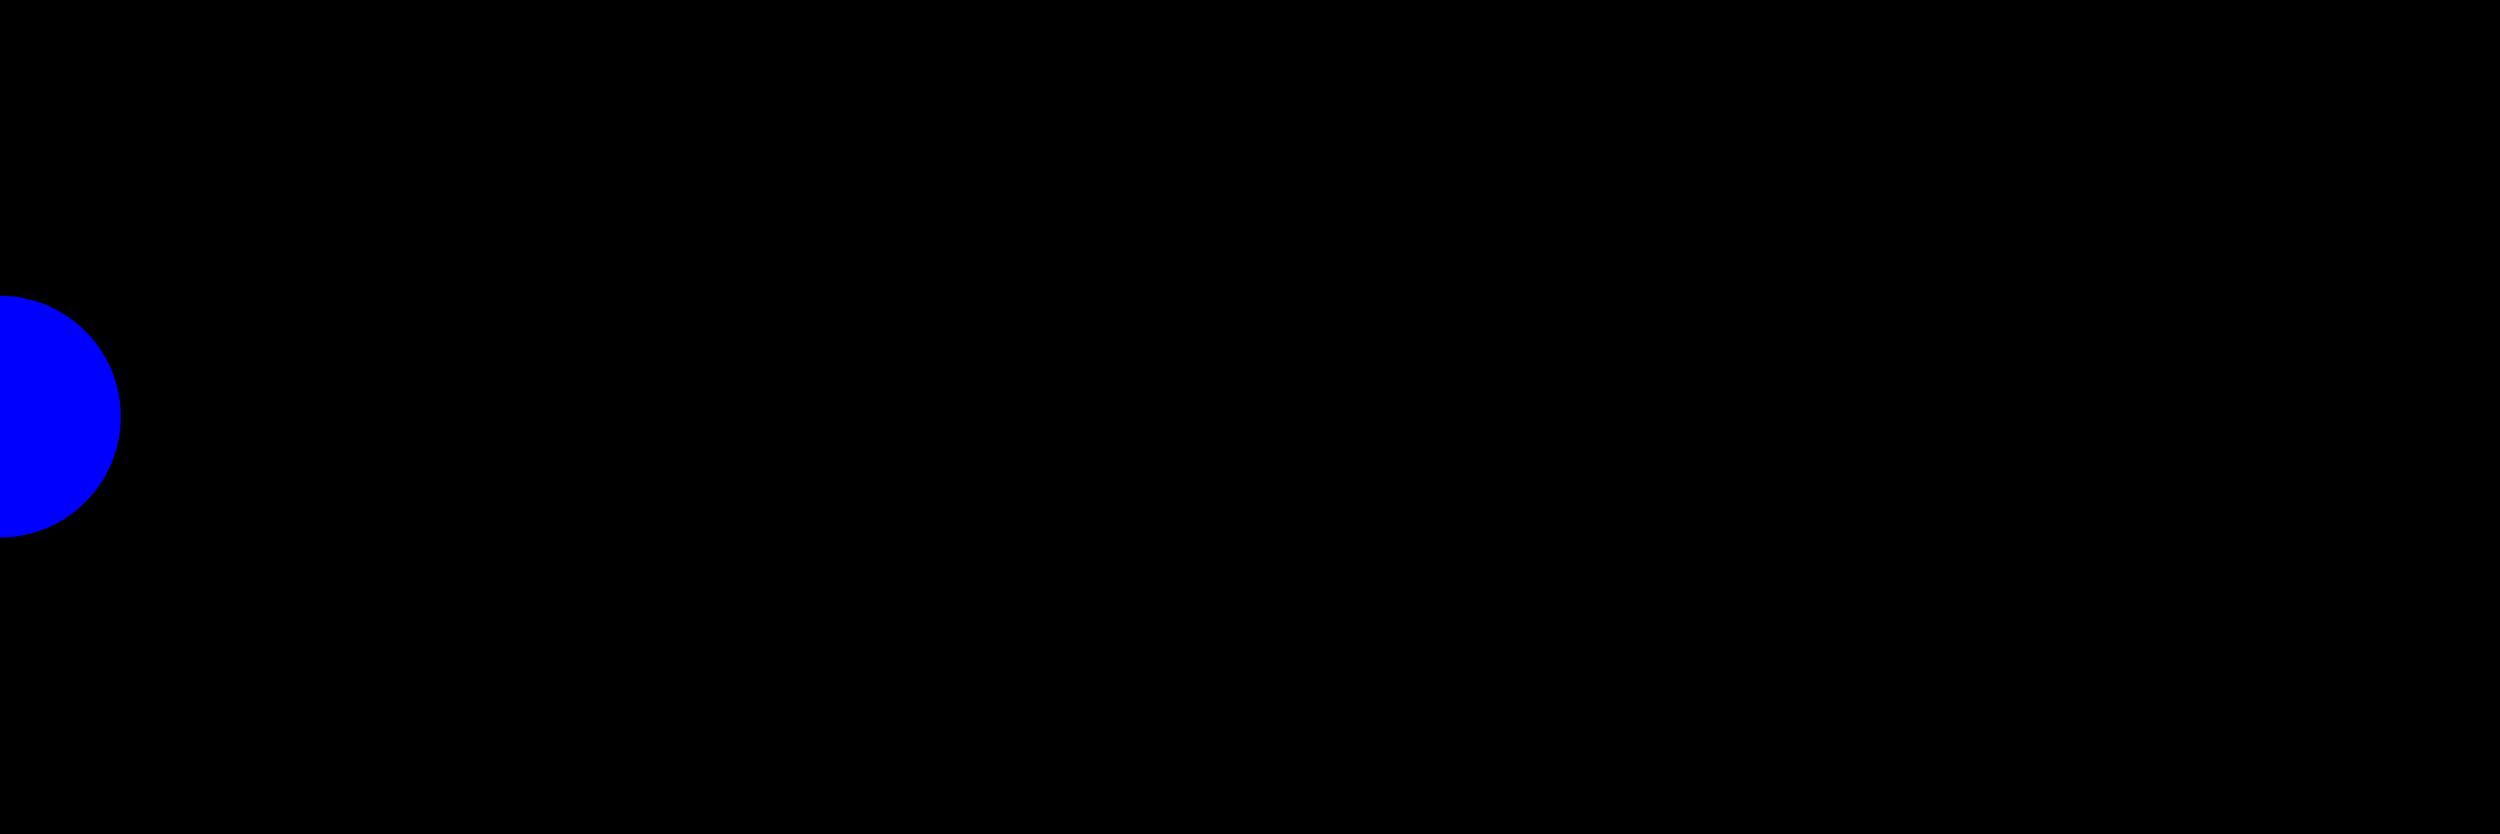
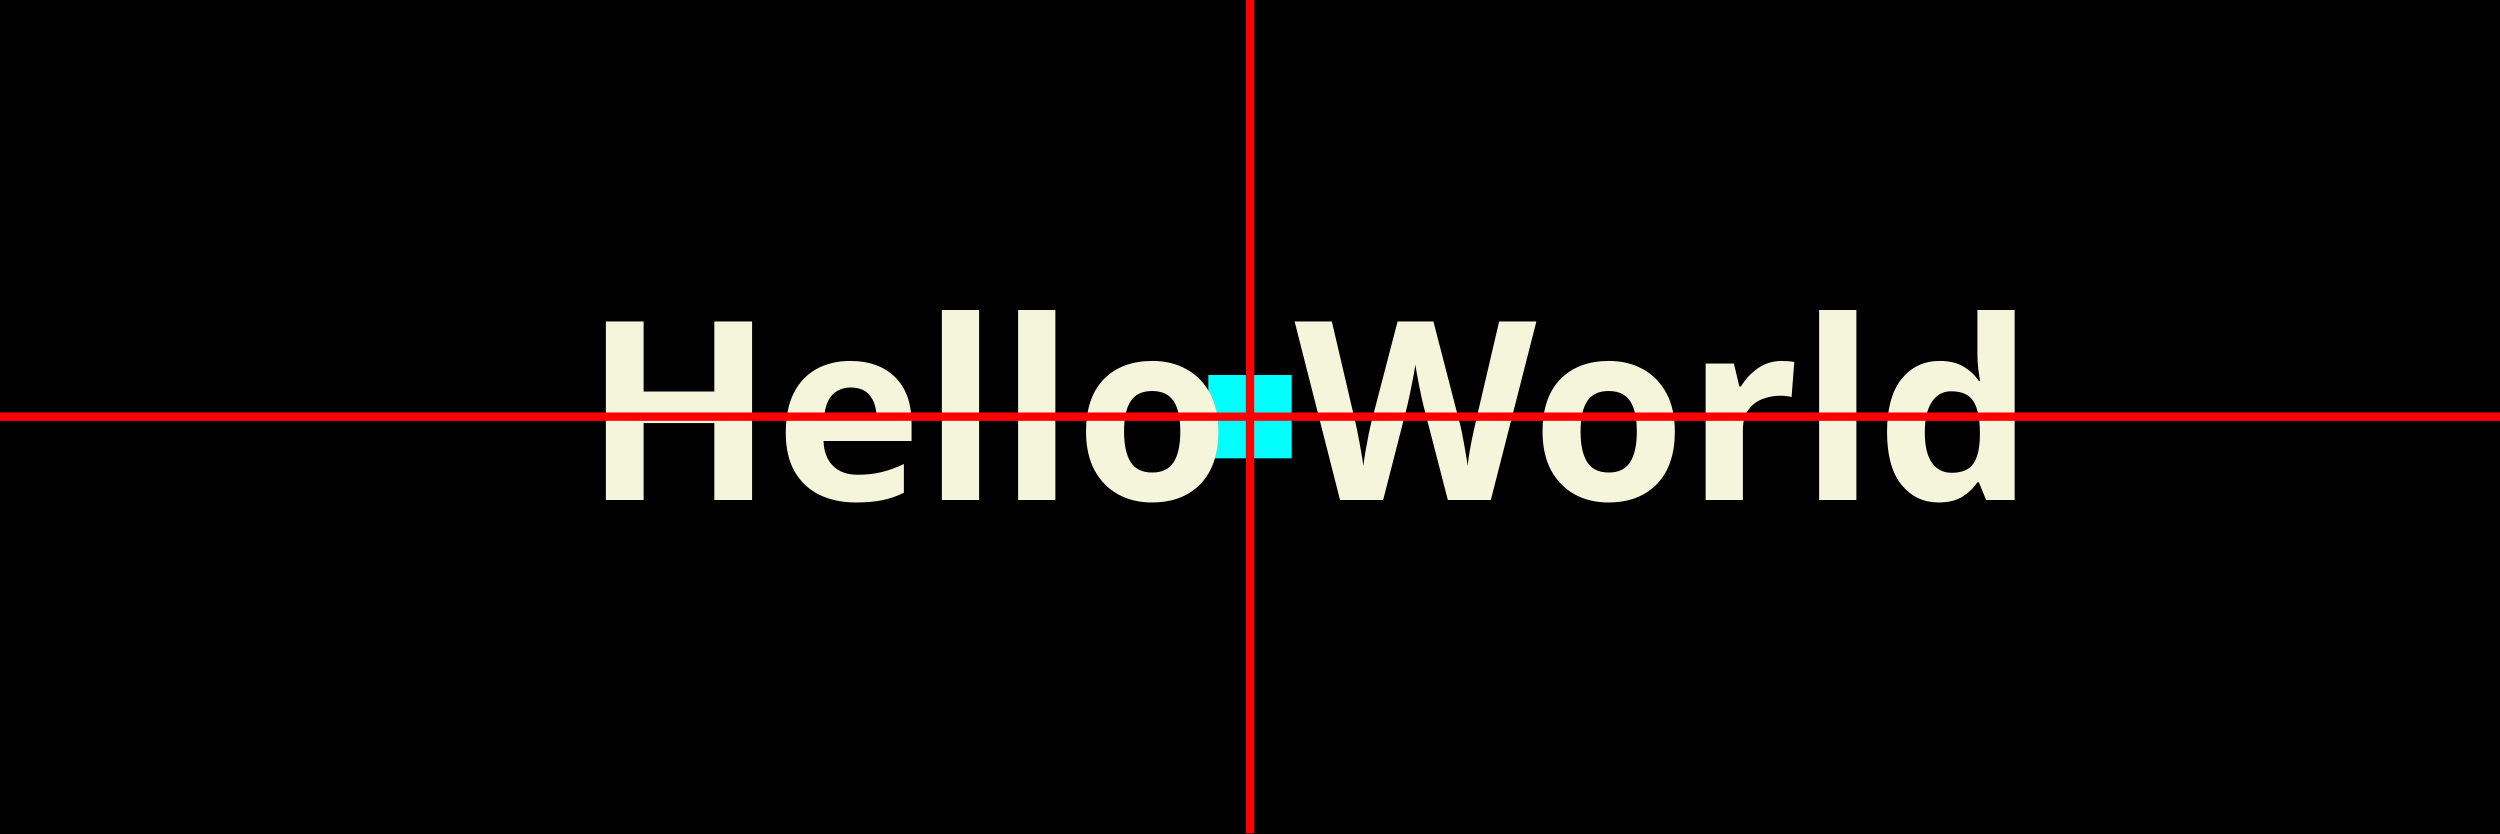
<svg width="300" height="100">
+   <style>
+         .title {
+             font: bold 30px sans-serif;
+         }
+     </style>
  <rect x="0" y="0" width="300" height="100" stroke="black" stroke-width="1" />
-   <circle cx="0" cy="50" r="15" fill="blue" stroke="black" stroke-width="1">
-     <animate attributeName="cx" from="0" to="500" dur="5s" repeatCount="indefinite" />
-   </circle>
+   <rect x="145" y="45" width="10" height="10" fill="aqua">
+     <animate attributeName="width" from="0" to="300" dur="0.25s" />
+     <animate attributeName="x" from="150" to="0" dur="0.25s" />
+     <set attributeName="width" from="0" to="300" begin="0.25s" dur="indefinite" />
+     <set attributeName="x" from="150" to="0" begin="0.25s" dur="indefinite" />
+     <animate attributeName="height" from="0" to="100" begin="0.25s" dur="0.25s" />
+     <animate attributeName="y" from="50" to="0" begin="0.25s" dur="0.25s" />
+     <set attributeName="height" from="0" to="100" begin="0.5s" dur="indefinite" />
+     <set attributeName="y" from="50" to="0" begin="0.5s" dur="indefinite" />
+   </rect>
+   <text class="title" x="70" y="60" fill="beige">
+         Hello World
+         <animate attributeName="height" from="0" to="150" begin="0.5s" dur="2s" fill="blueviolet" />
+   </text>
+   <line x1="150" x2="150" y1="0" y2="100" stroke="red" />
+   <line x1="0" x2="300" y1="50" y2="50" stroke="red" />
</svg>
